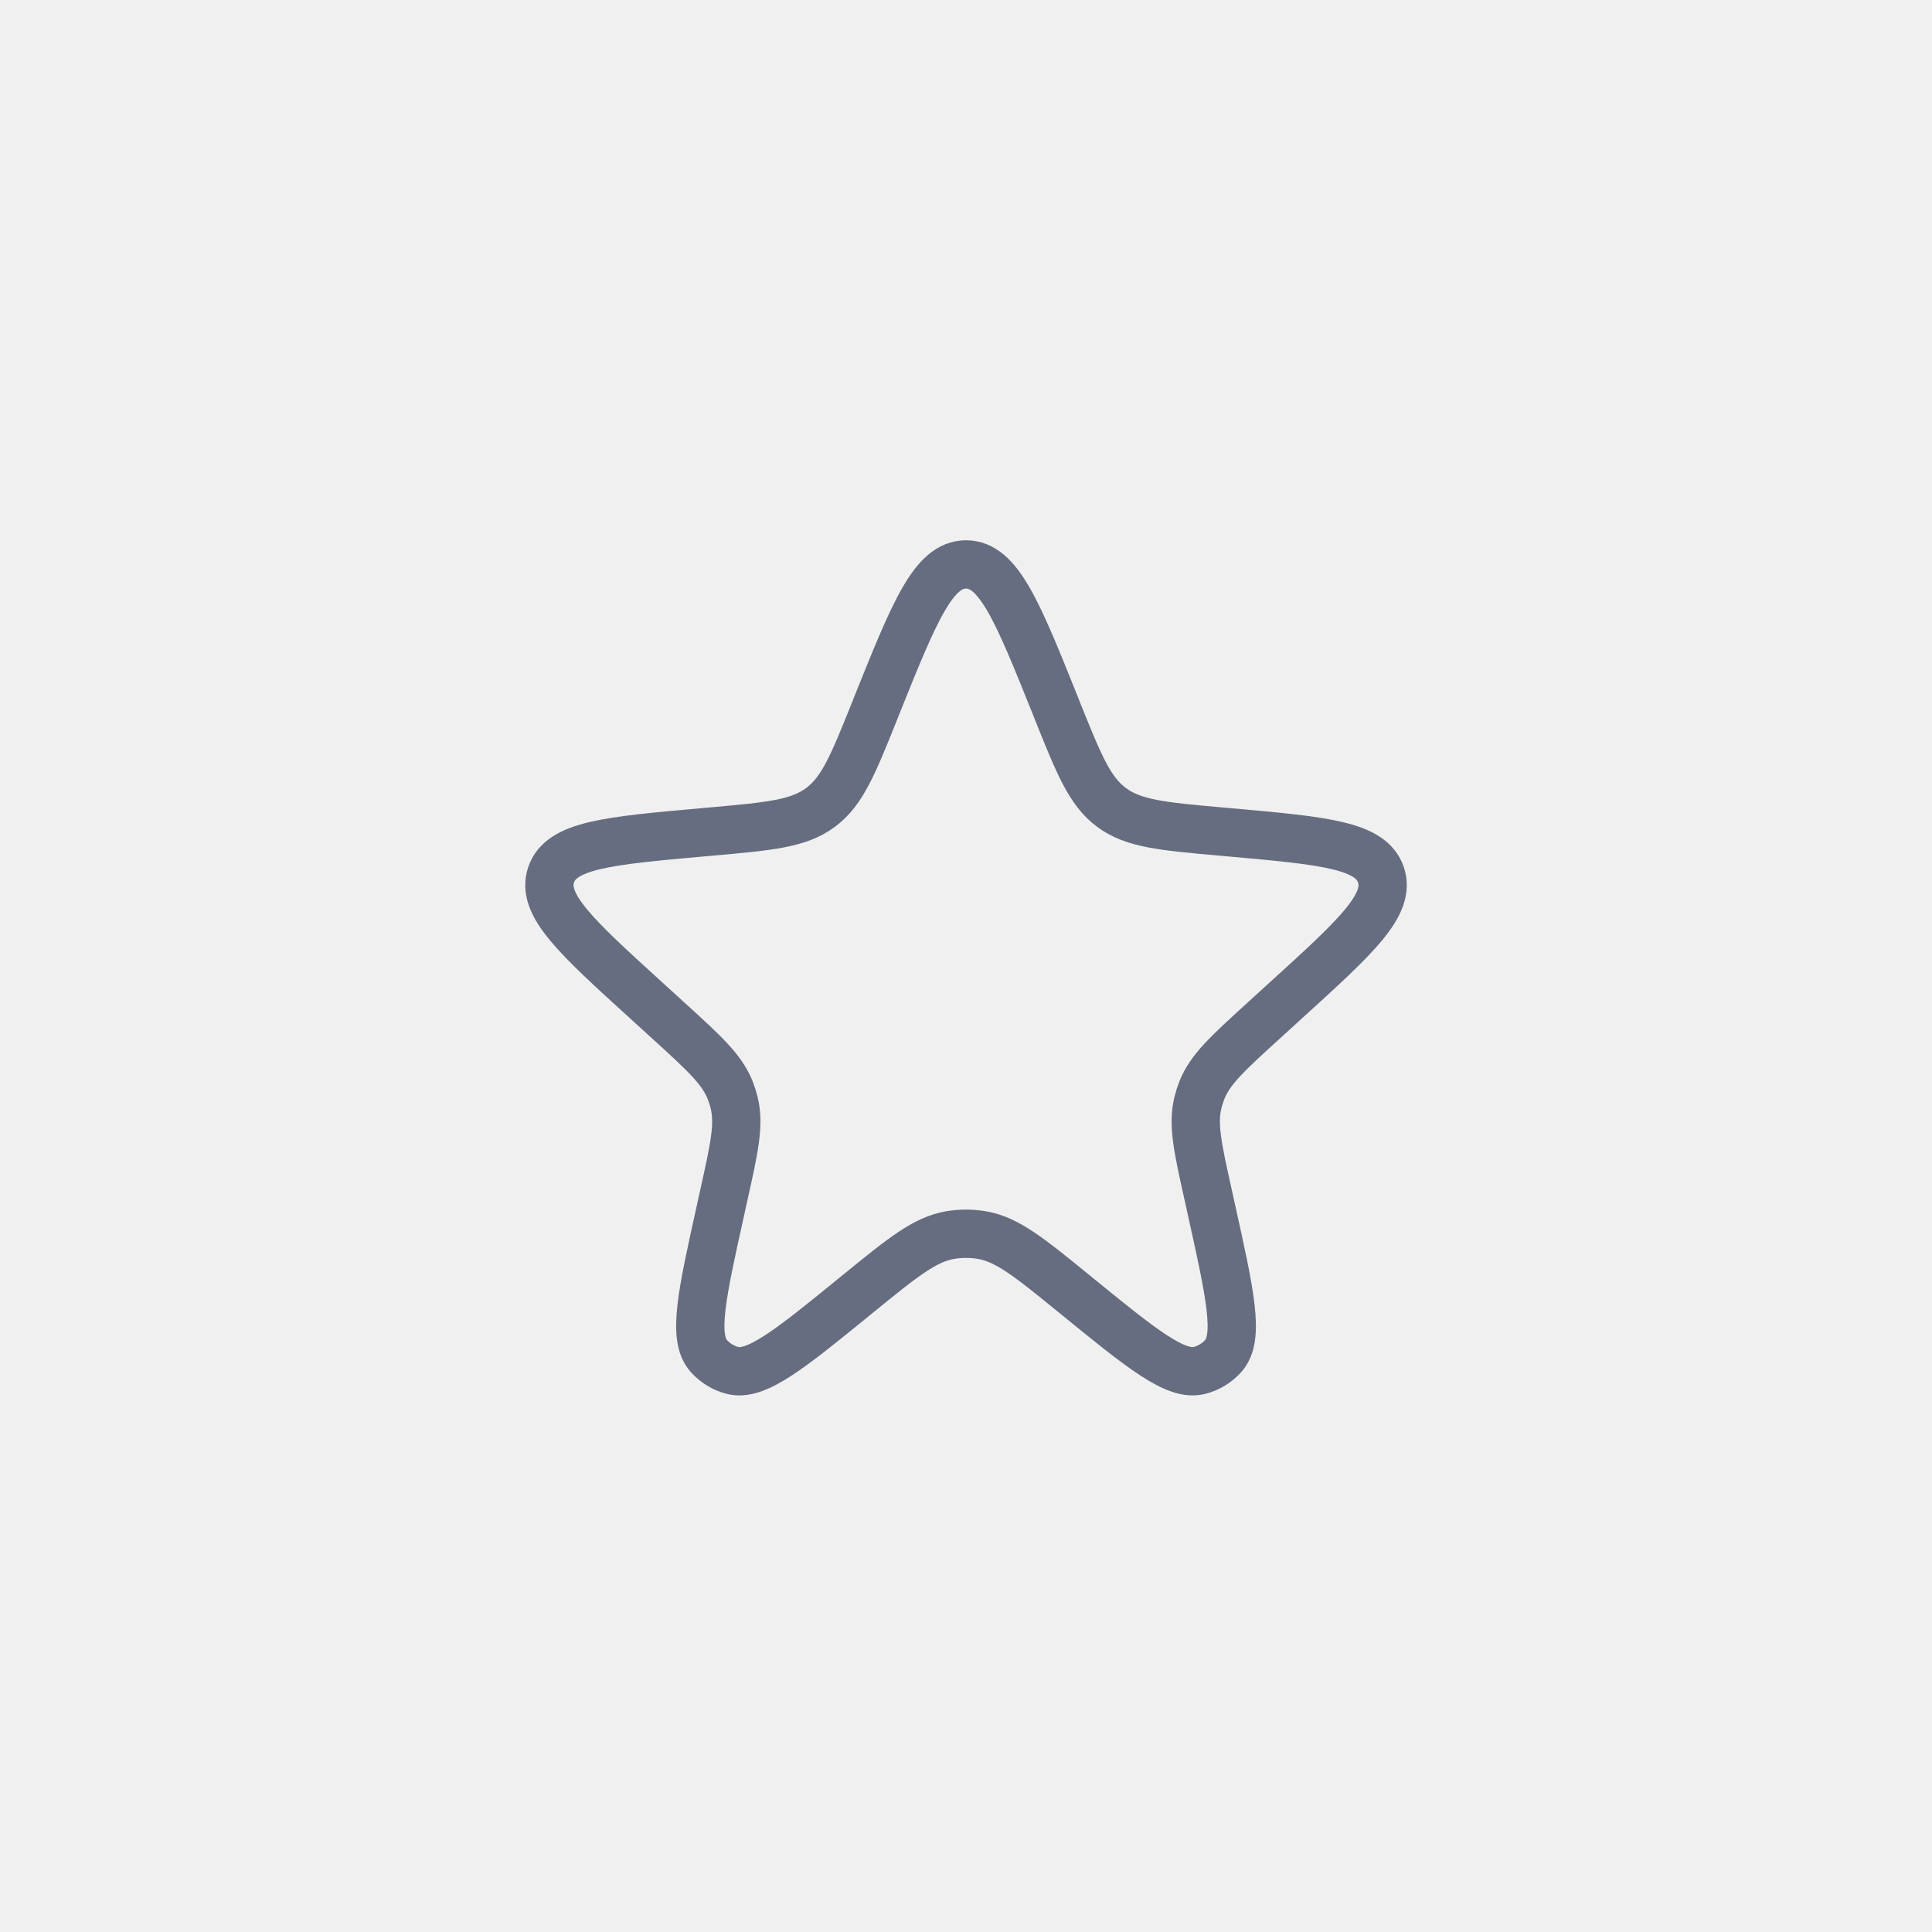
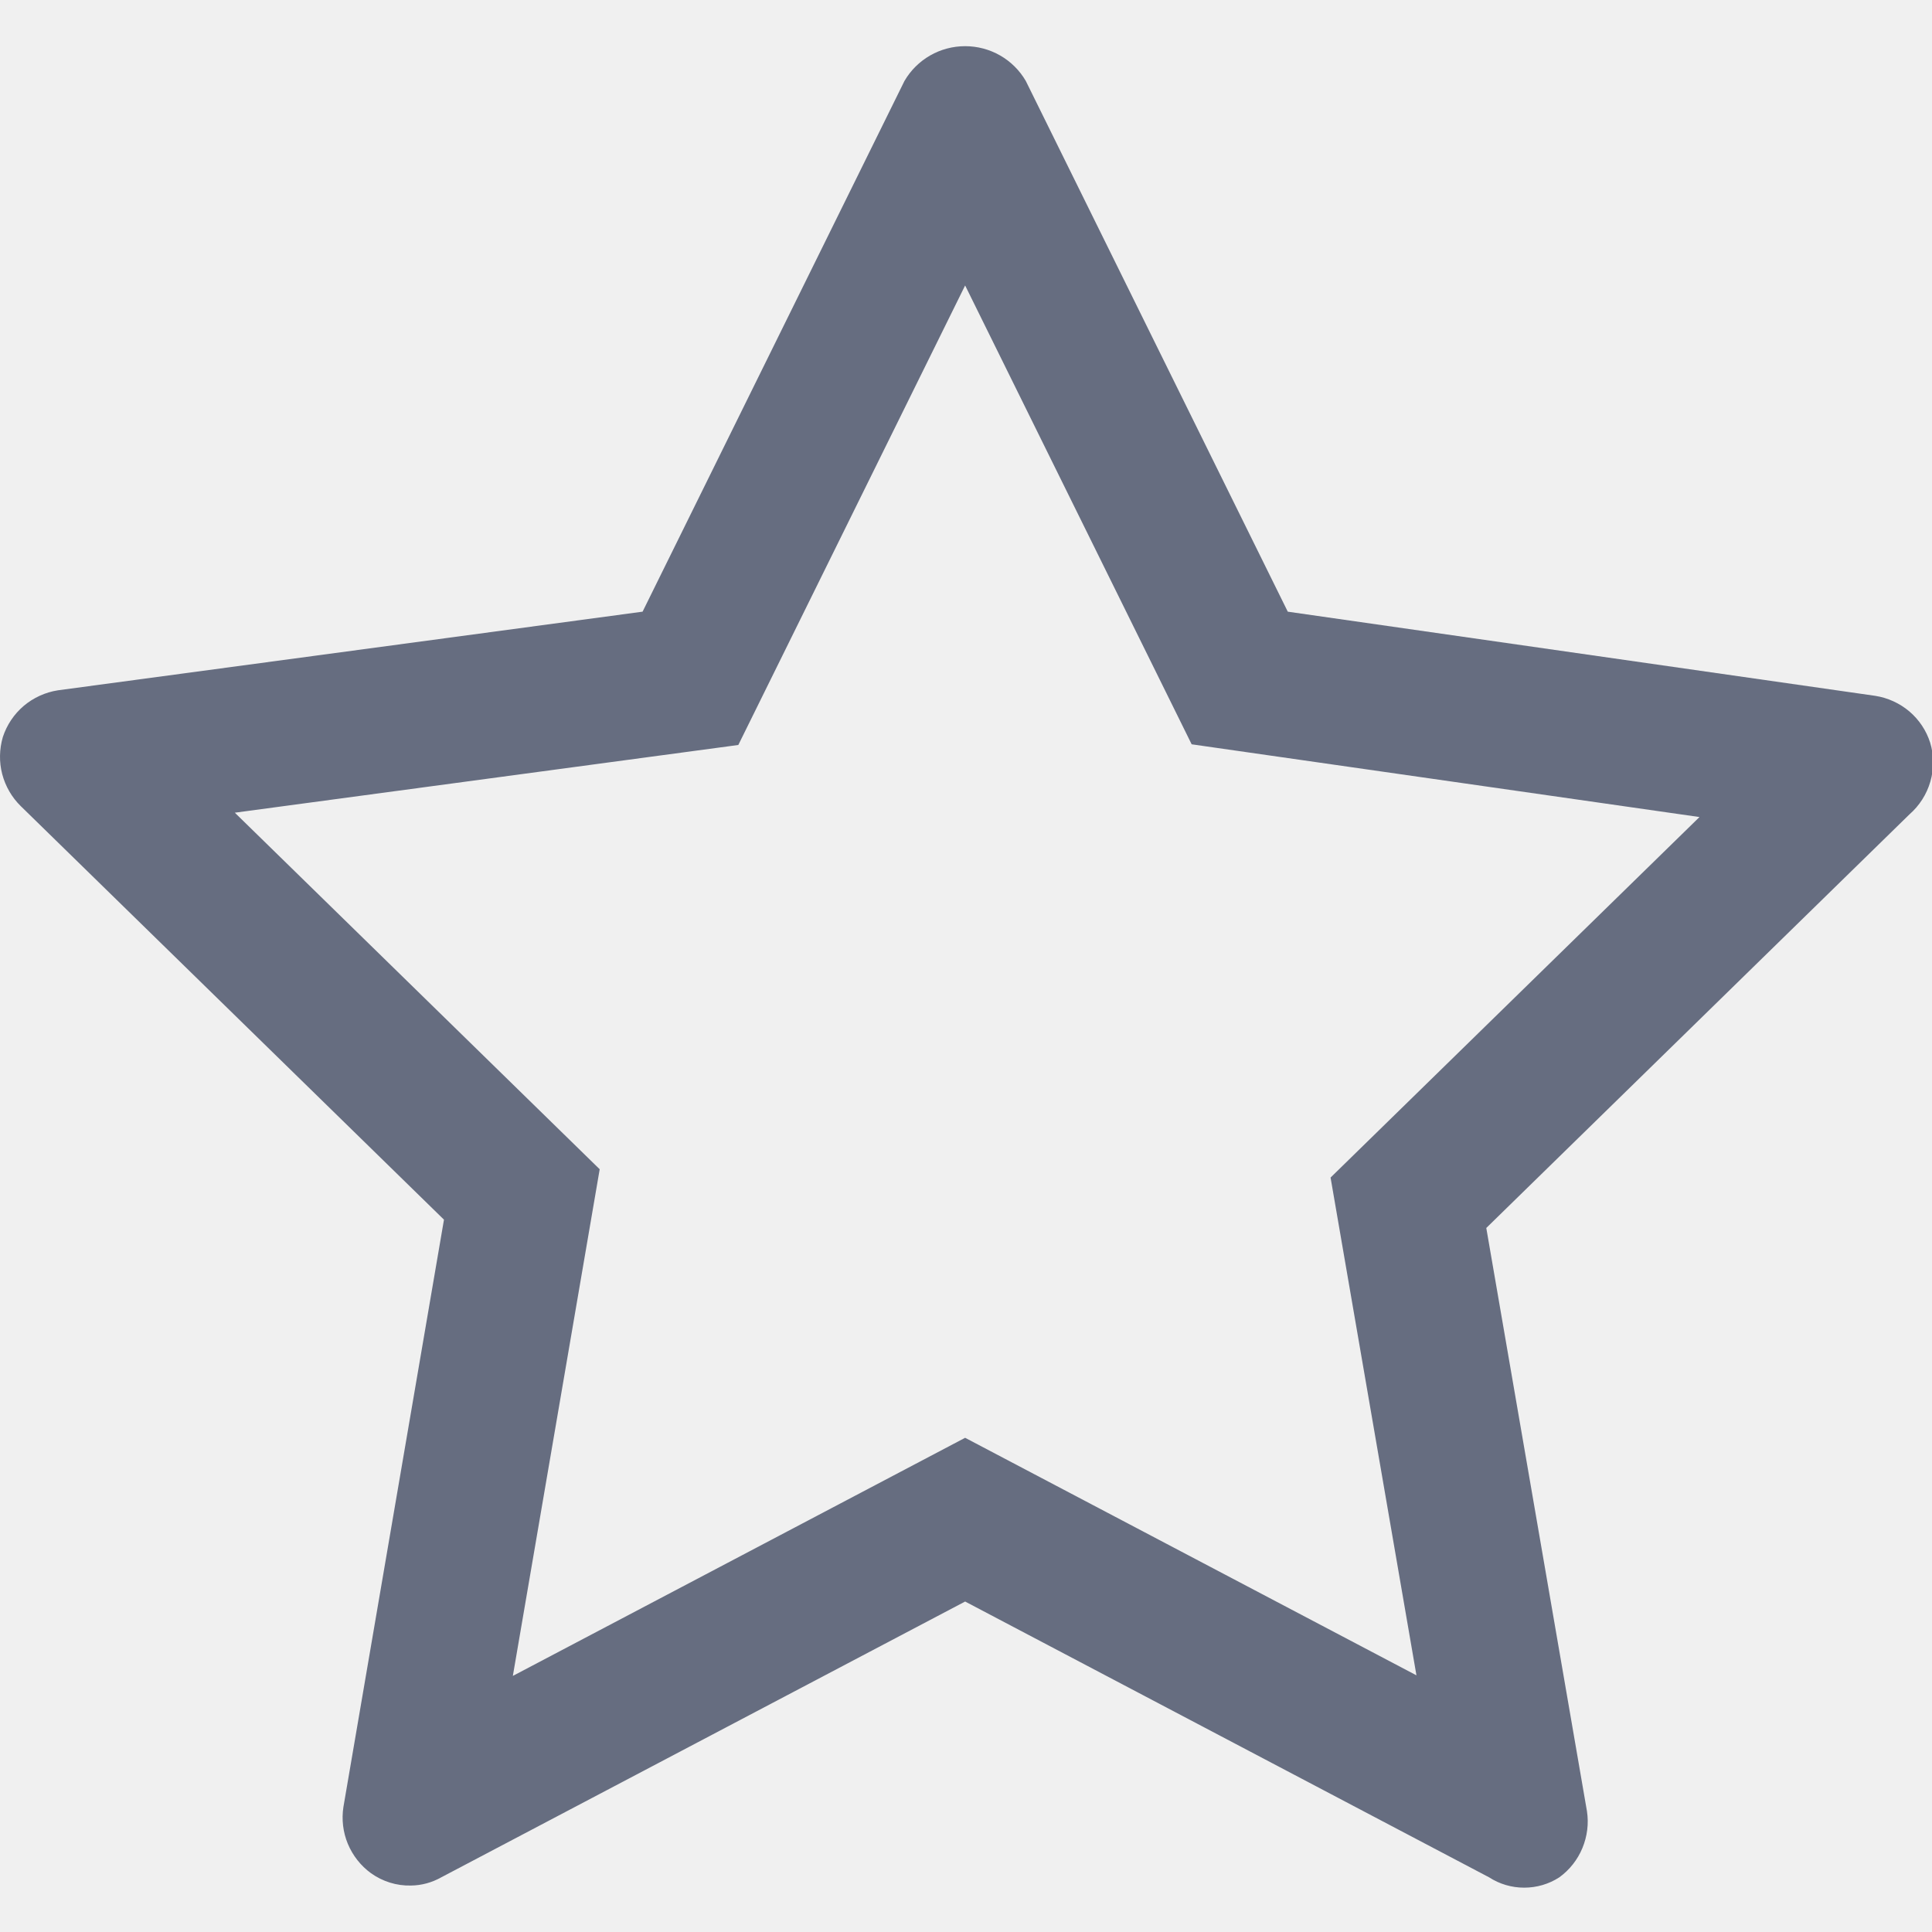
- <svg xmlns="http://www.w3.org/2000/svg" width="0.8rem" height="0.8rem" viewBox="0 0 40 40" fill="none">
-   <path fill-rule="evenodd" clip-rule="evenodd" d="M21.893 14.719C22.338 15.827 22.56 16.381 23.013 16.717C23.466 17.054 24.06 17.107 25.249 17.214L25.464 17.233C27.41 17.407 28.383 17.494 28.591 18.113C28.799 18.732 28.077 19.39 26.631 20.704L26.149 21.143C25.418 21.809 25.052 22.141 24.881 22.578C24.85 22.659 24.823 22.742 24.802 22.827C24.69 23.282 24.797 23.765 25.012 24.73L25.078 25.03C25.472 26.805 25.669 27.692 25.325 28.075C25.197 28.218 25.03 28.321 24.844 28.371C24.348 28.507 23.644 27.933 22.235 26.784C21.31 26.03 20.847 25.654 20.316 25.569C20.107 25.535 19.894 25.535 19.685 25.569C19.154 25.654 18.692 26.03 17.766 26.784C16.357 27.933 15.653 28.507 15.157 28.371C14.971 28.321 14.804 28.218 14.676 28.075C14.332 27.692 14.529 26.805 14.923 25.03L14.989 24.73C15.204 23.765 15.311 23.282 15.199 22.827C15.178 22.742 15.151 22.659 15.12 22.578C14.949 22.141 14.583 21.809 13.852 21.143L13.37 20.704C11.925 19.39 11.202 18.732 11.41 18.113C11.618 17.494 12.591 17.407 14.537 17.233L14.752 17.214C15.941 17.107 16.535 17.054 16.988 16.717C17.441 16.381 17.663 15.827 18.108 14.719L18.144 14.627C18.931 12.666 19.324 11.686 20.001 11.686C20.677 11.686 21.07 12.666 21.857 14.627L21.893 14.719V14.719Z" stroke="#666D80" stroke-width="1" />
+ <svg xmlns="http://www.w3.org/2000/svg" width="20" height="20" viewBox="0 0 20 20" fill="none">
+   <g id="Frame" clip-path="url(#clip0_885_5871)">
+     <path id="Vector (Stroke)" fill-rule="evenodd" clip-rule="evenodd" d="M0.215 8.345L4.596 12.626L3.555 18.706C3.535 18.835 3.551 18.968 3.601 19.088C3.652 19.209 3.734 19.314 3.84 19.391C3.96 19.477 4.106 19.523 4.254 19.519C4.364 19.518 4.472 19.488 4.568 19.434L9.991 16.579L15.415 19.434C15.523 19.504 15.649 19.541 15.778 19.541C15.908 19.541 16.034 19.504 16.142 19.434C16.248 19.357 16.331 19.252 16.381 19.131C16.431 19.01 16.448 18.878 16.428 18.749L15.386 12.712L19.767 8.43C19.87 8.34 19.945 8.222 19.983 8.091C20.021 7.959 20.021 7.819 19.981 7.688C19.941 7.562 19.866 7.45 19.765 7.364C19.664 7.279 19.541 7.223 19.411 7.203L13.331 6.332L10.619 0.838C10.555 0.728 10.463 0.637 10.353 0.574C10.243 0.511 10.118 0.478 9.991 0.478C9.864 0.478 9.739 0.511 9.629 0.574C9.519 0.637 9.427 0.728 9.363 0.838L6.652 6.332L0.6 7.146C0.47 7.166 0.347 7.222 0.246 7.307C0.145 7.393 0.07 7.505 0.029 7.631C-0.007 7.756 -0.01 7.888 0.023 8.014C0.056 8.139 0.122 8.254 0.215 8.345ZM2.431 8.413L7.643 7.712L9.991 2.955L12.336 7.705L17.593 8.458L13.774 12.19L14.663 17.343L9.991 14.884L5.309 17.349L6.208 12.104L2.431 8.413Z" fill="#666D80" />
+   </g>
+   <defs>
+     <clipPath id="clip0_885_5871">
+       <rect width="20" height="20" fill="white" />
+     </clipPath>
+   </defs>
</svg>
